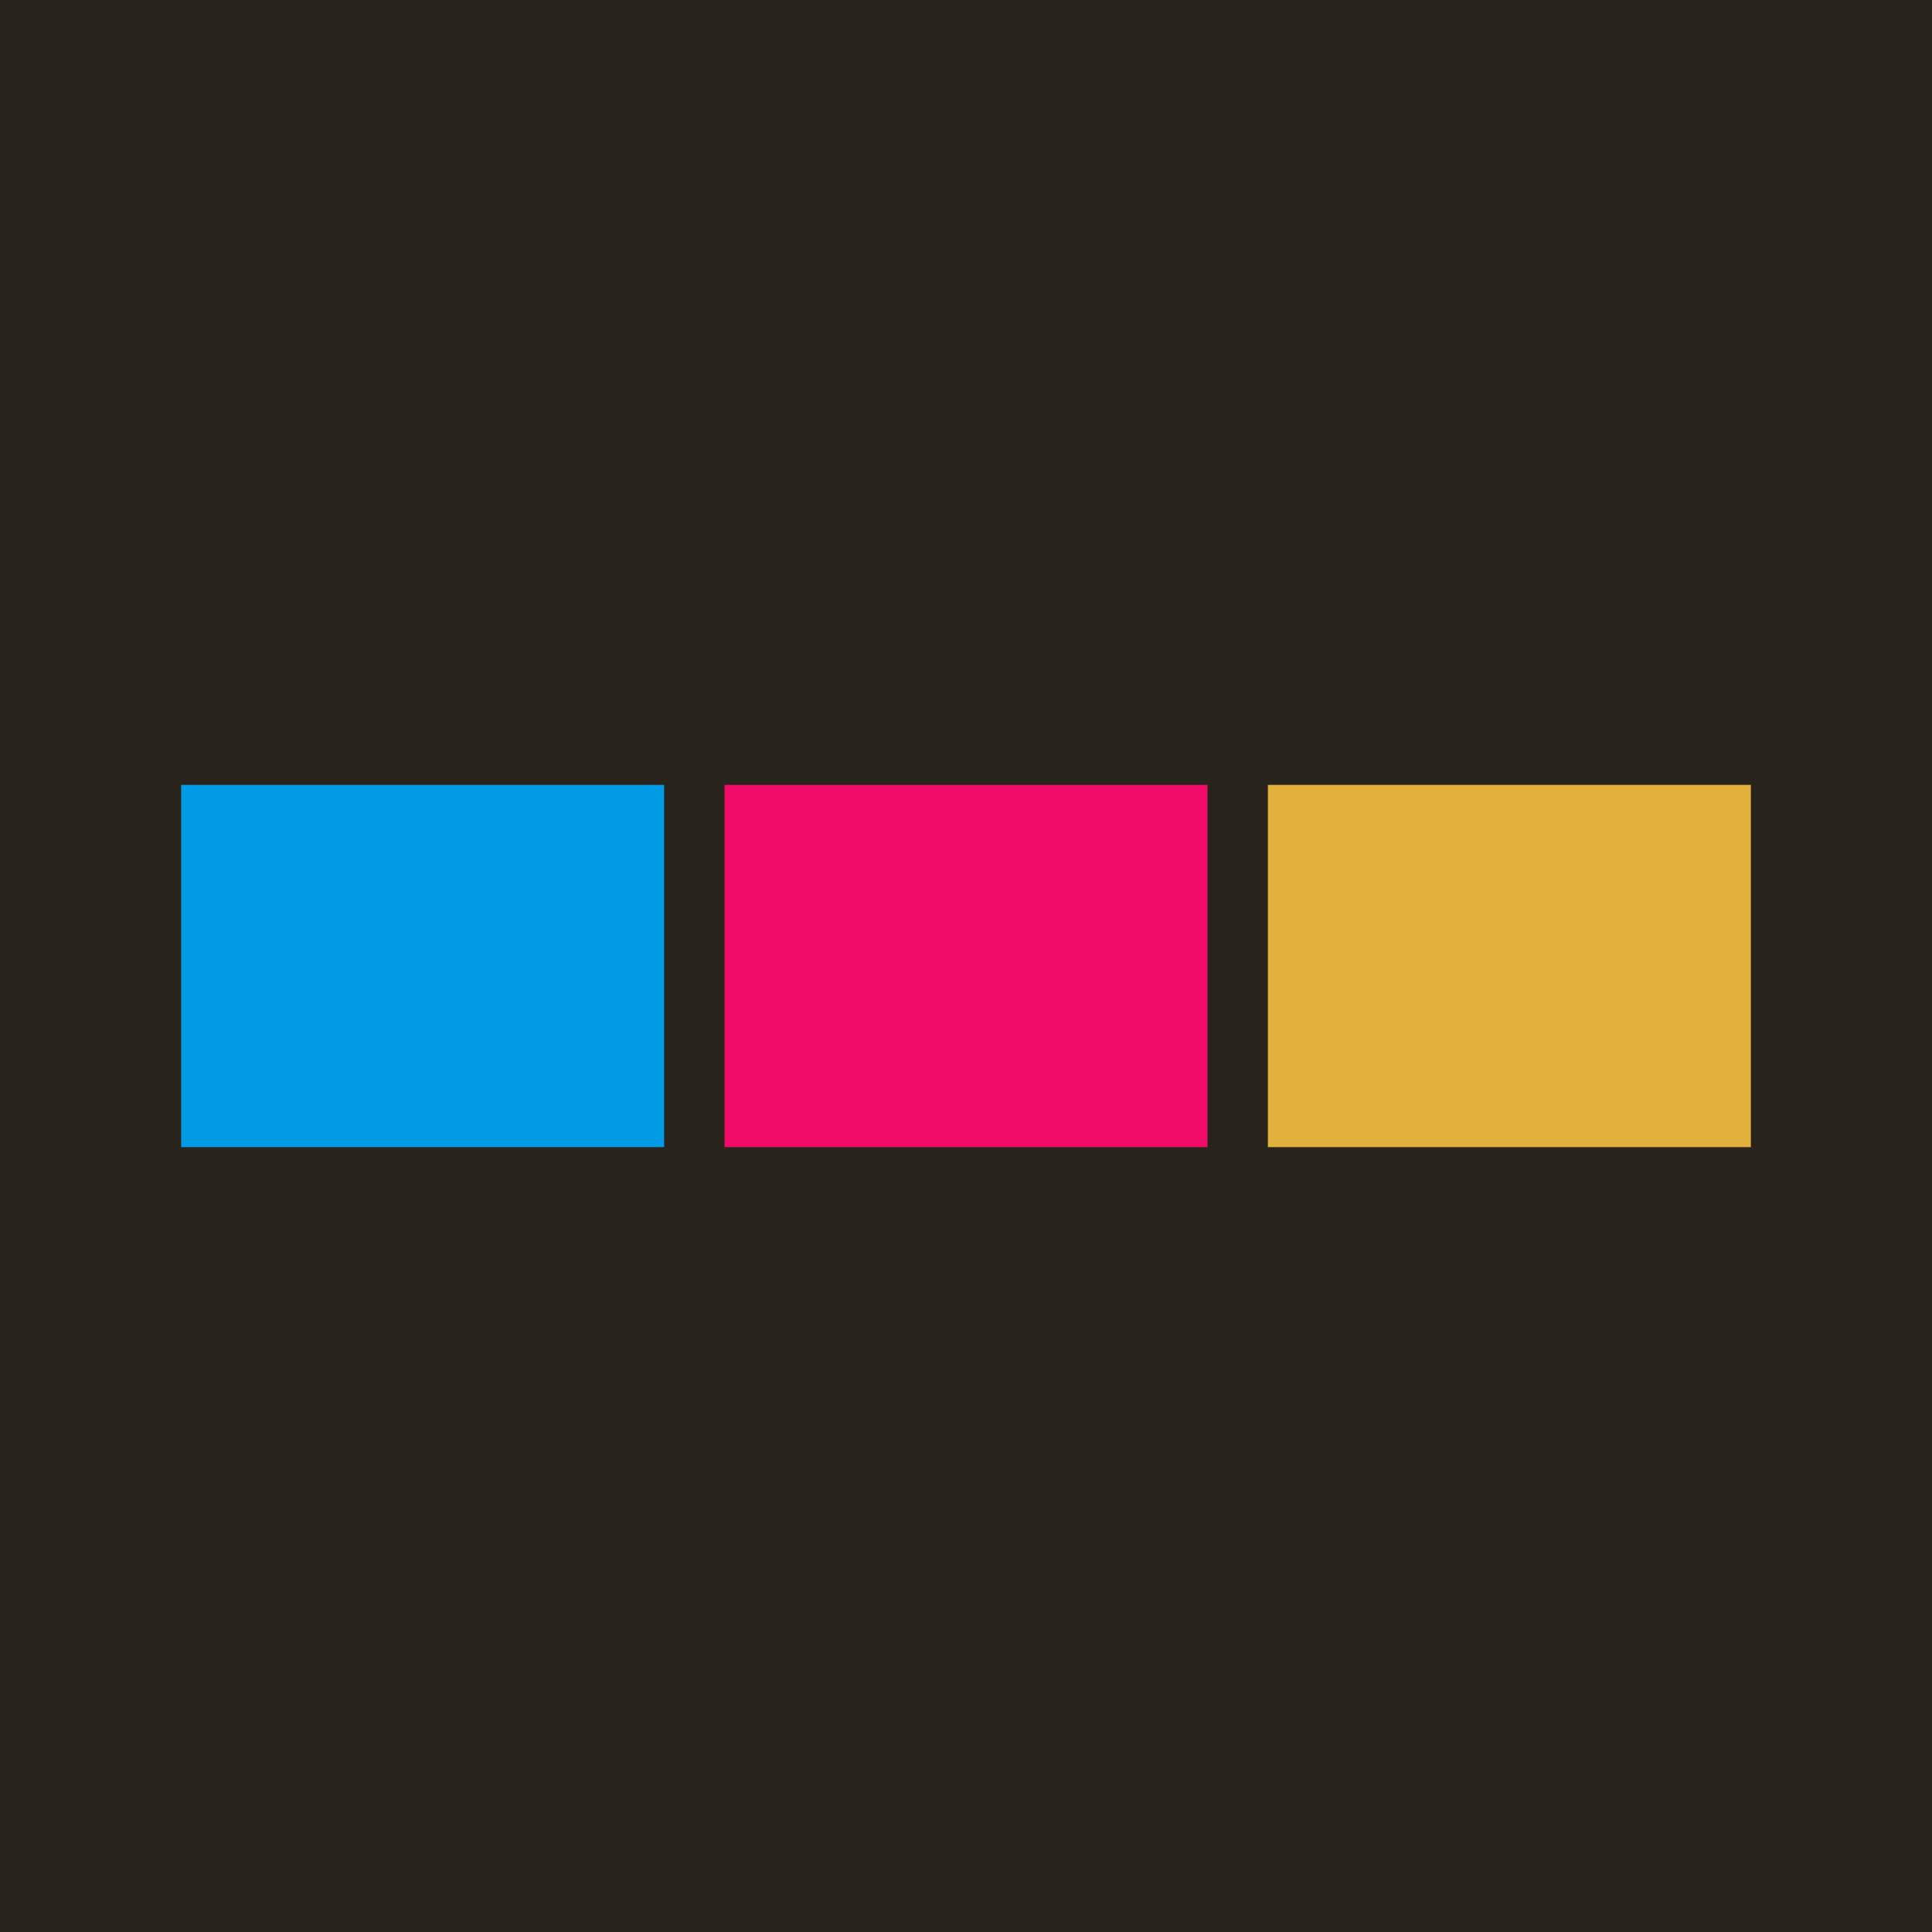
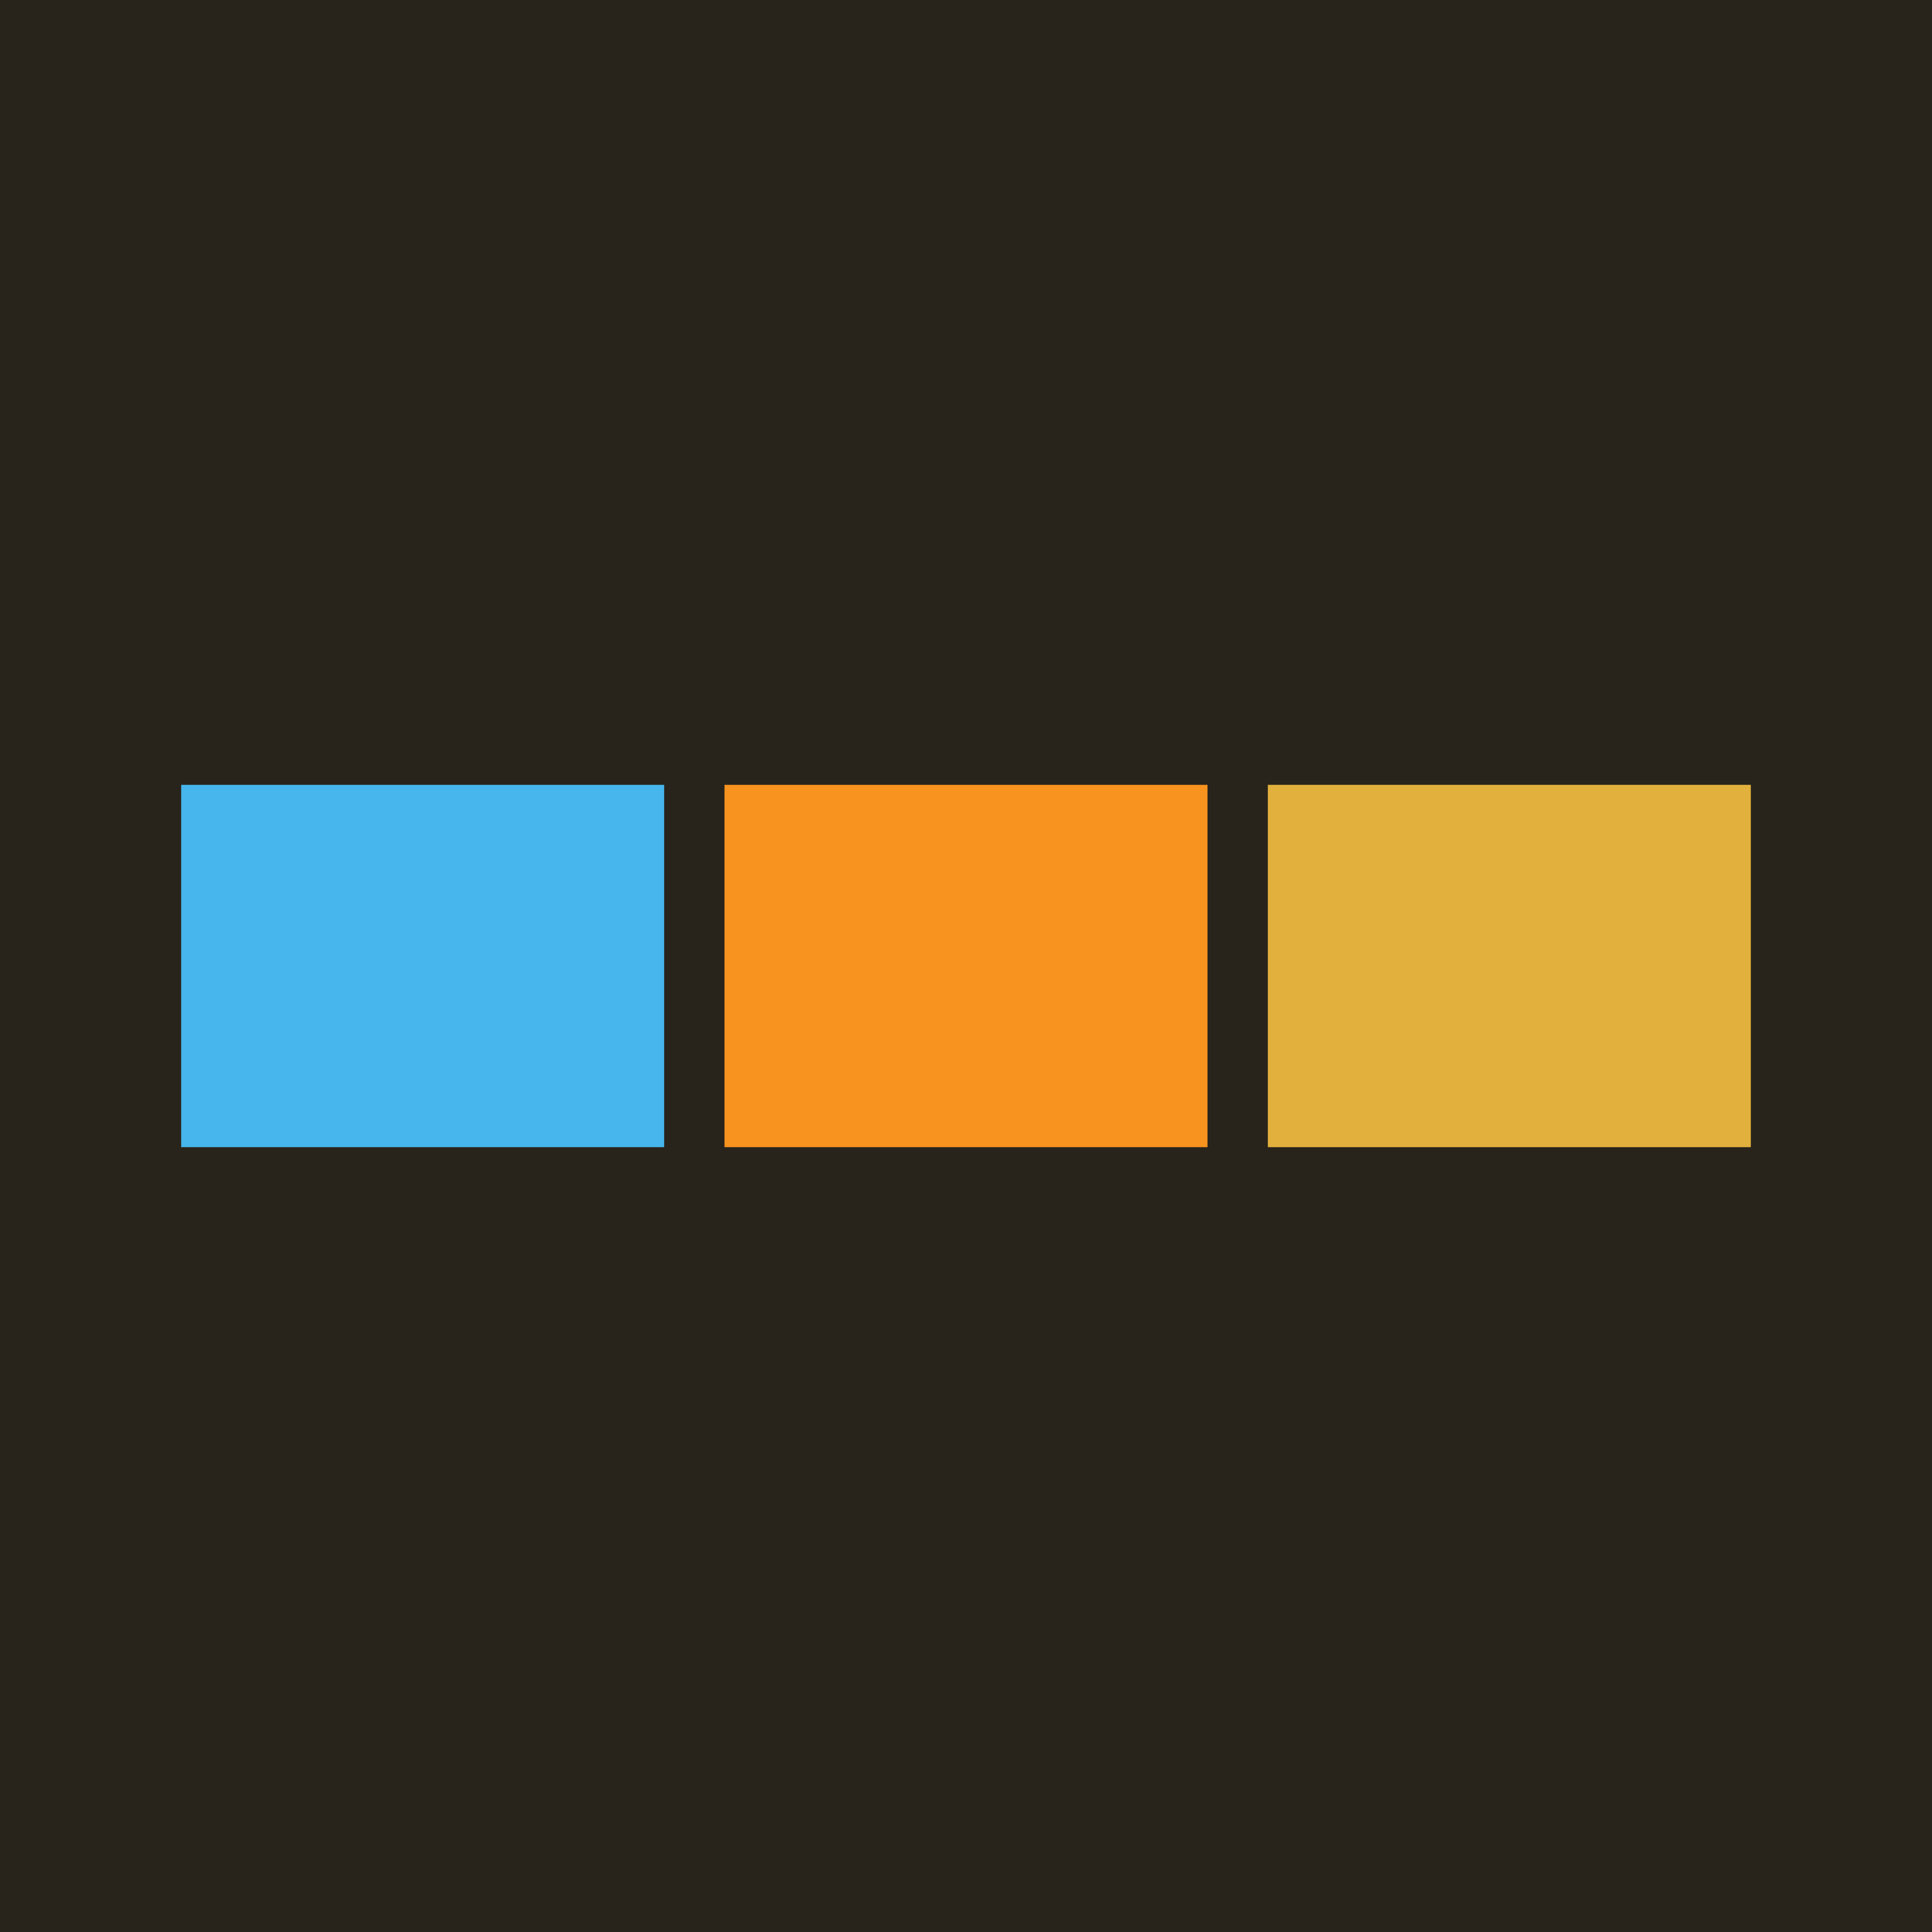
<svg xmlns="http://www.w3.org/2000/svg" viewBox="0 0 32 32">
  <rect width="32" height="32" fill="#28231b" />
-   <rect x="3" y="13" width="8" height="6" fill="#009be4" />
-   <rect x="12" y="13" width="8" height="6" fill="#f10c69" />
+   <rect x="3" y="13" width="8" height="6" fill="#46b6ec" />
+   <rect x="12" y="13" width="8" height="6" fill="#f7931e" />
  <rect x="21" y="13" width="8" height="6" fill="#e2b03c" />
</svg>
